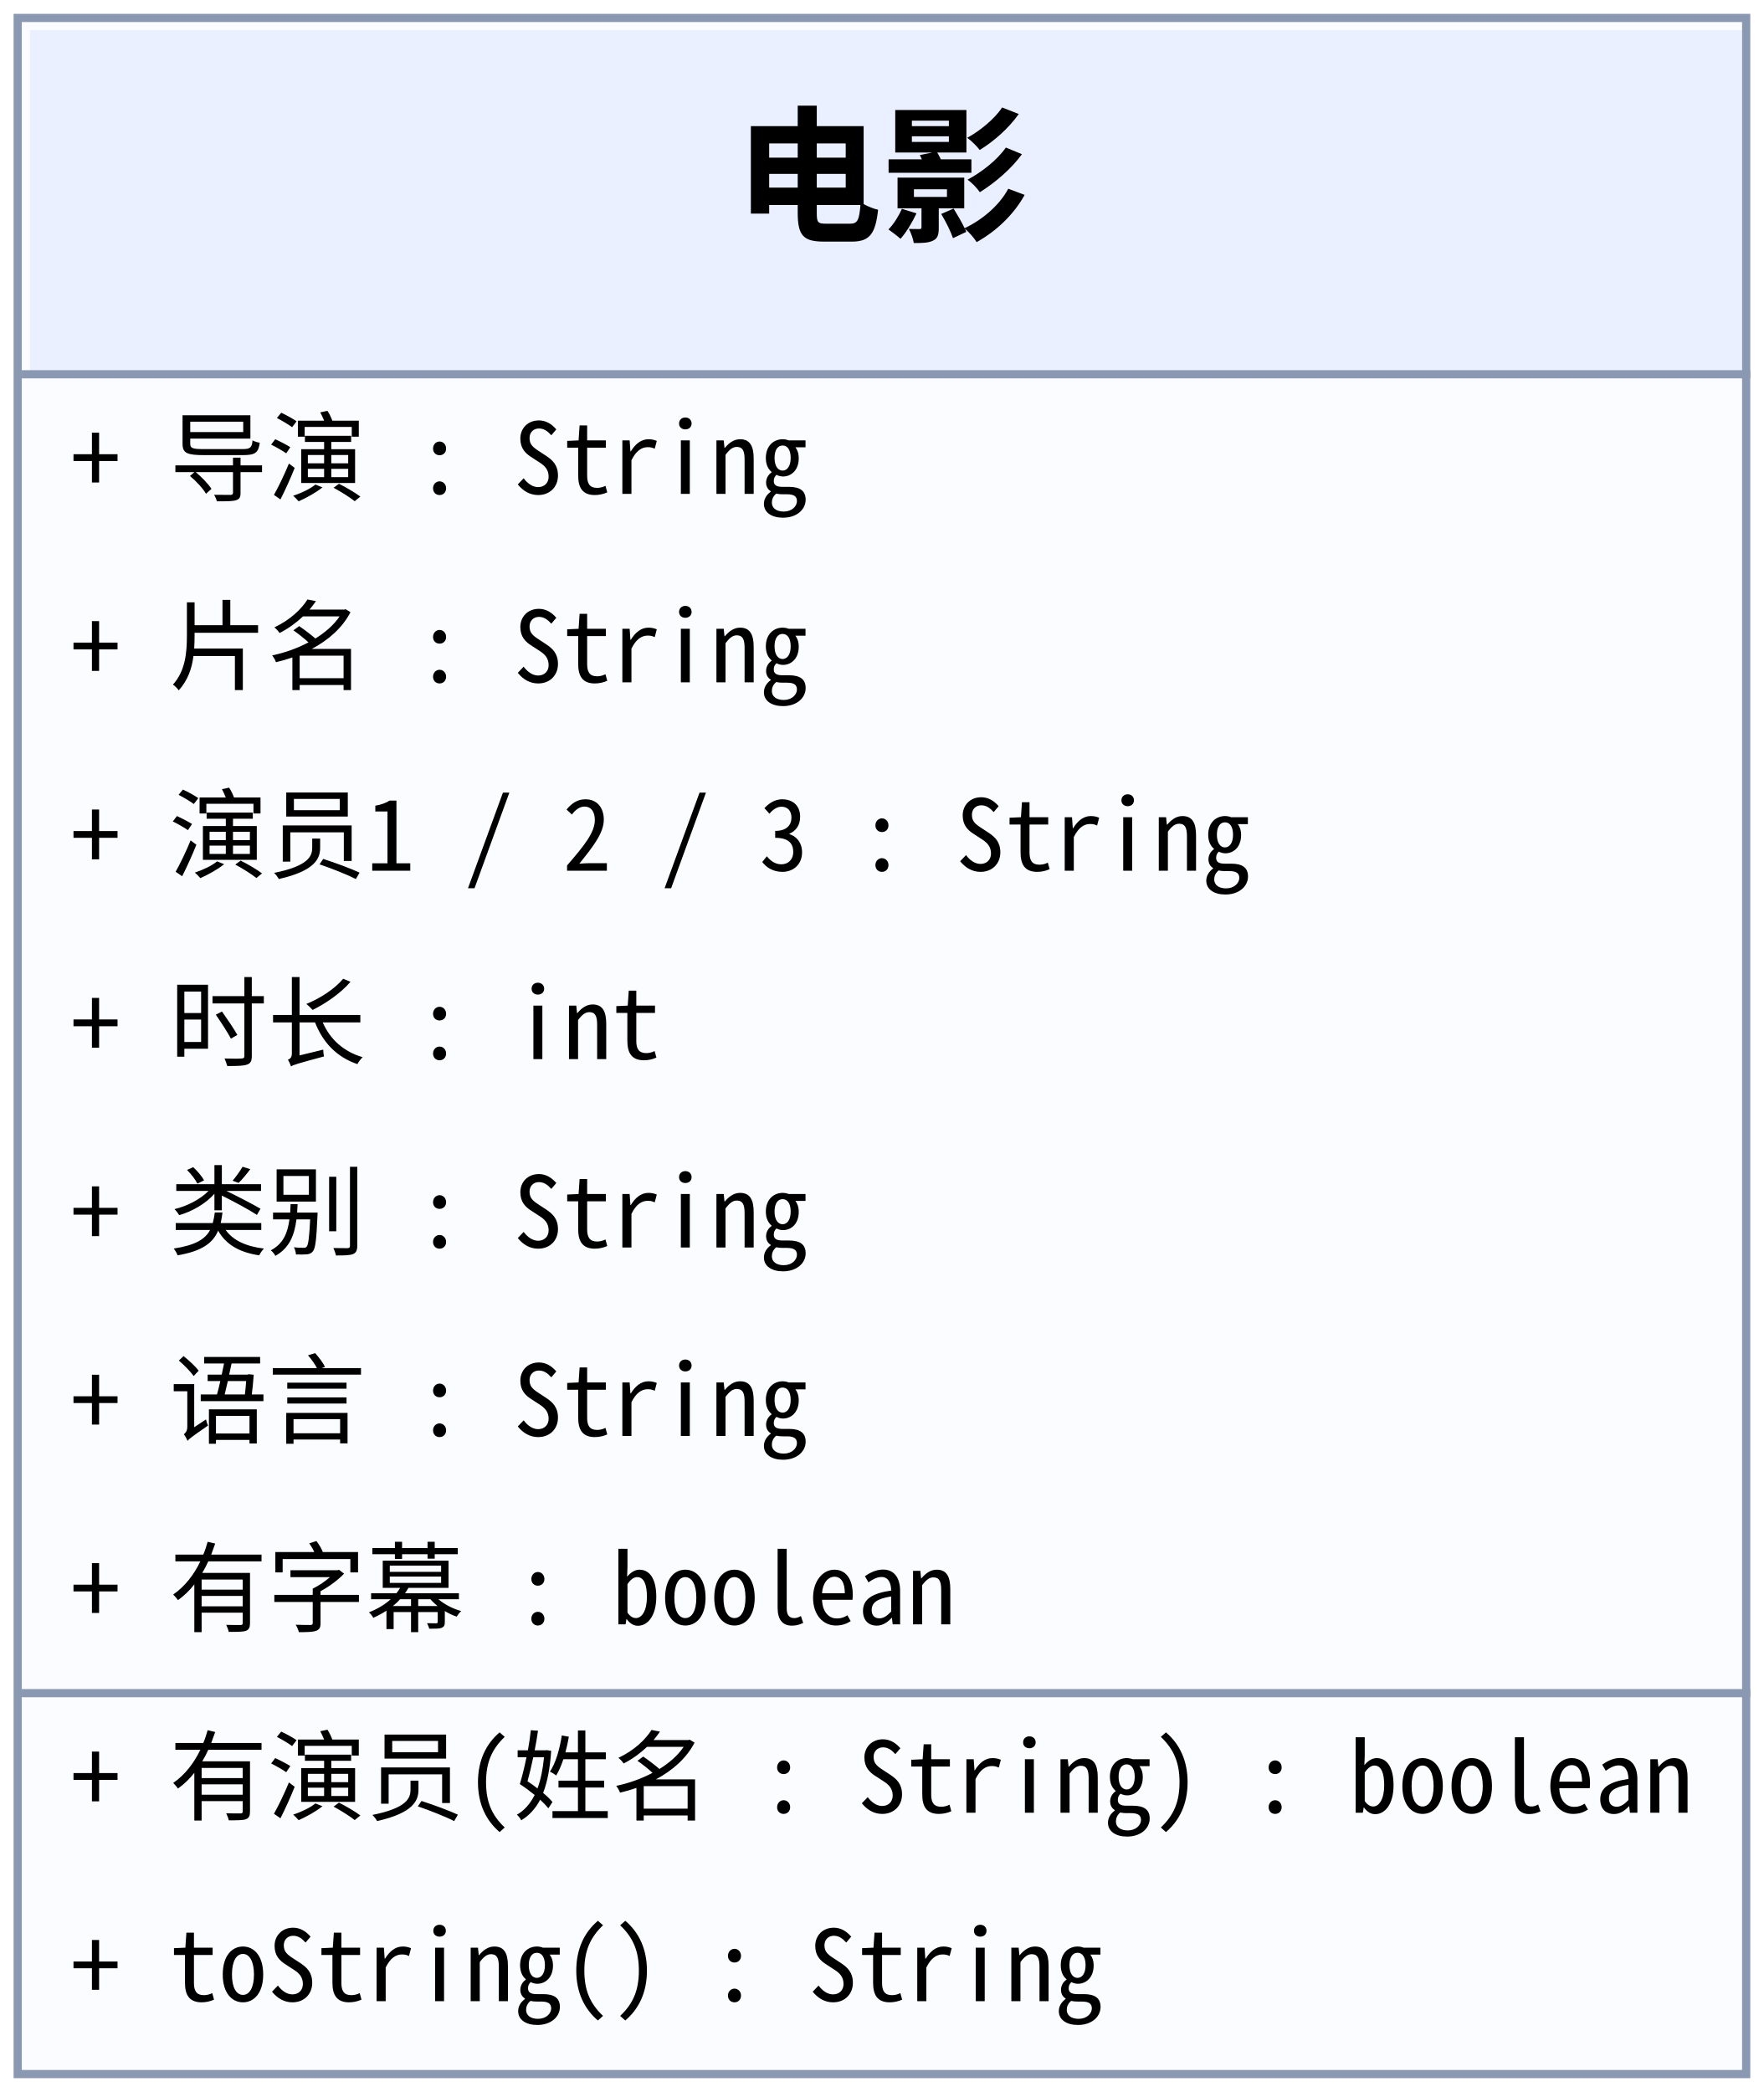
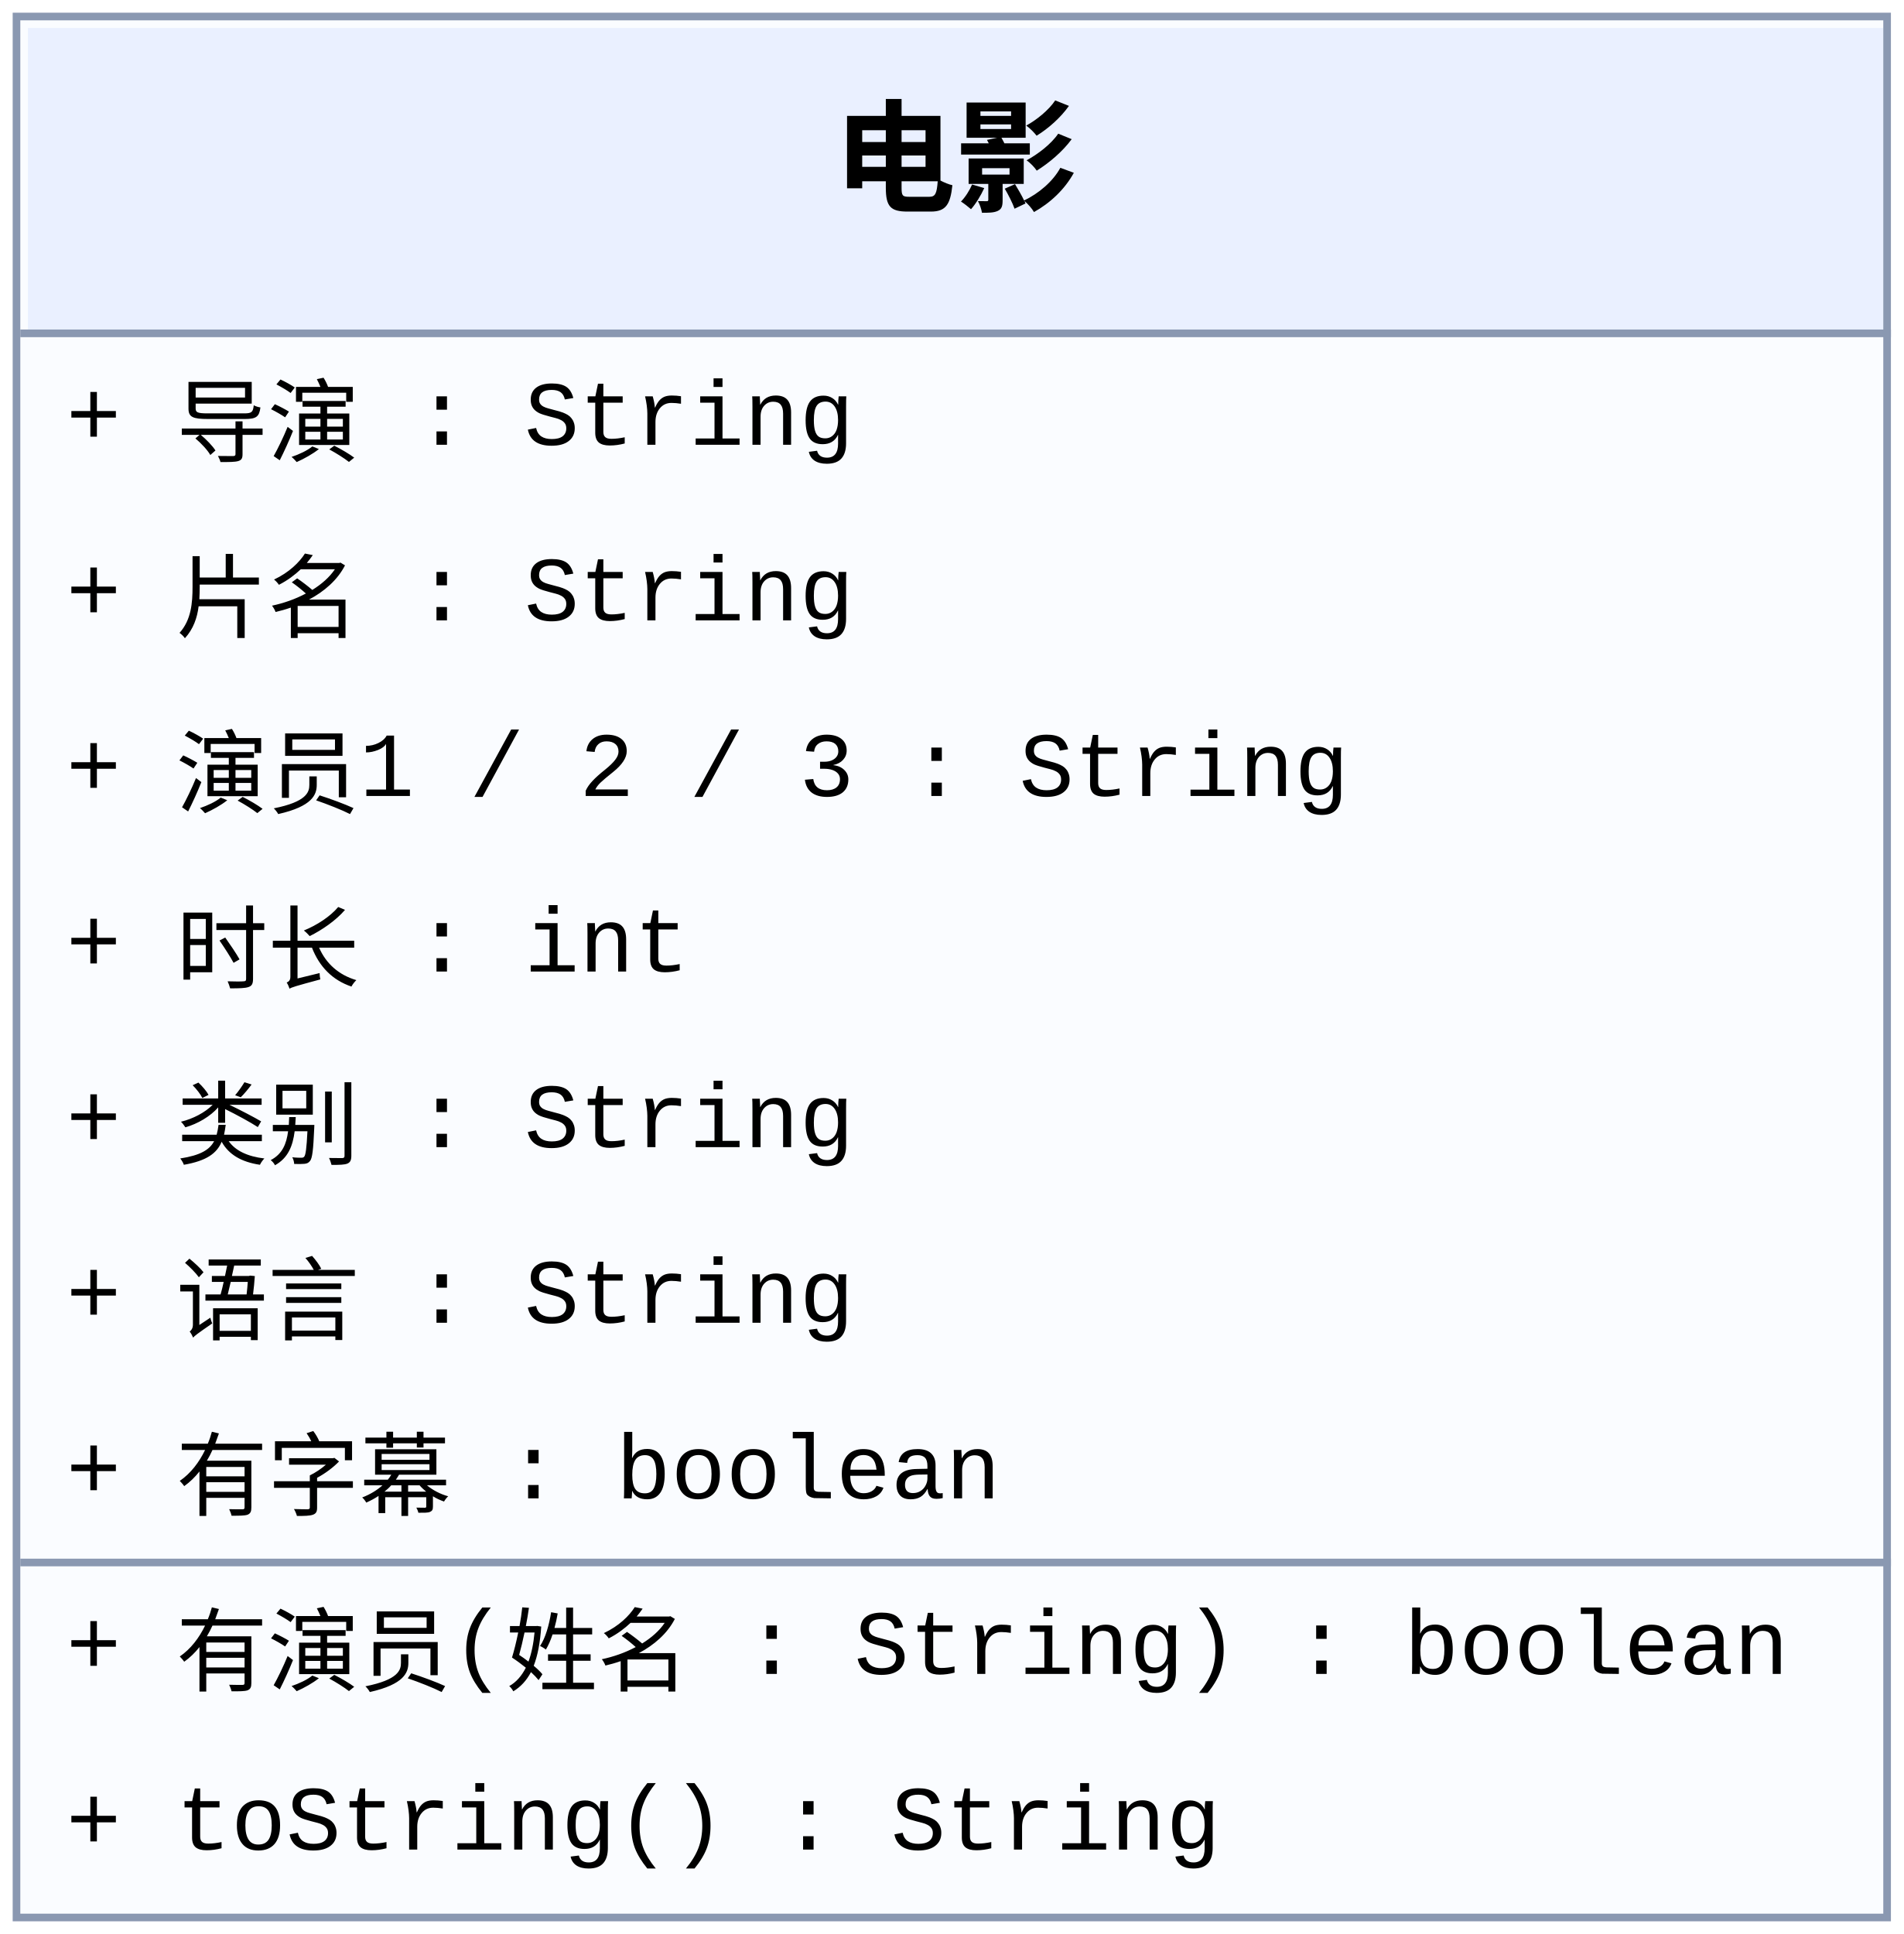
- <svg xmlns="http://www.w3.org/2000/svg" width="215pt" height="255pt" viewBox="0.00 0.00 215.32 255.32">
-   <g id="graph0" class="graph" transform="scale(1 1) rotate(0) translate(2.16 253.16)">
+ <svg xmlns="http://www.w3.org/2000/svg" width="249pt" height="253pt" viewBox="0.00 0.00 249.32 253.32">
+   <style type="text/css">text { font-family: ui-monospace, "SFMono-Regular", Menlo, Monaco, Consolas, "Liberation Mono", "Microsoft YaHei", "Noto Sans CJK SC", monospace; }</style>
+   <g id="graph0" class="graph" transform="scale(1 1) rotate(0) translate(2.16 251.16)">
    <g id="node1" class="node">
-       <polygon fill="#fafcff" stroke="transparent" points="0,0 0,-251 211,-251 211,0 0,0" />
-       <polygon fill="#eaf0ff" stroke="transparent" points="1.5,-207.5 1.5,-249.5 210.5,-249.5 210.5,-207.5 1.5,-207.5" />
-       <text text-anchor="start" x="87.5" y="-225.1" font-family="Noto Sans CJK SC" font-weight="bold" font-size="18.00">电影</text>
-       <text text-anchor="start" x="6.5" y="-192.9" font-family="Noto Sans Mono CJK SC" font-size="12.00">+ 导演 : String</text>
-       <text text-anchor="start" x="6.5" y="-169.9" font-family="Noto Sans Mono CJK SC" font-size="12.00">+ 片名 : String</text>
-       <text text-anchor="start" x="6.5" y="-146.9" font-family="Noto Sans Mono CJK SC" font-size="12.00">+ 演员1 / 2 / 3 : String</text>
-       <text text-anchor="start" x="6.5" y="-123.9" font-family="Noto Sans Mono CJK SC" font-size="12.00">+ 时长 : int</text>
-       <text text-anchor="start" x="6.5" y="-100.9" font-family="Noto Sans Mono CJK SC" font-size="12.00">+ 类别 : String</text>
-       <text text-anchor="start" x="6.5" y="-77.9" font-family="Noto Sans Mono CJK SC" font-size="12.00">+ 语言 : String</text>
-       <text text-anchor="start" x="6.5" y="-54.9" font-family="Noto Sans Mono CJK SC" font-size="12.00">+ 有字幕 : boolean</text>
-       <text text-anchor="start" x="6.5" y="-31.9" font-family="Noto Sans Mono CJK SC" font-size="12.00">+ 有演员(姓名 : String) : boolean</text>
-       <text text-anchor="start" x="6.5" y="-8.9" font-family="Noto Sans Mono CJK SC" font-size="12.00">+ toString() : String</text>
-       <polygon fill="#8a98b1" stroke="#8a98b1" points="0.5,-207.5 0.5,-207.5 211.5,-207.5 211.5,-207.5 0.5,-207.5" />
-       <polygon fill="#8a98b1" stroke="#8a98b1" points="0.5,-46.5 0.5,-46.5 211.5,-46.5 211.5,-46.5 0.5,-46.5" />
-       <polygon fill="none" stroke="#8a98b1" points="0,0 0,-251 211,-251 211,0 0,0" />
+       <polygon fill="#fafcff" stroke="transparent" points="0,0 0,-249 245,-249 245,0 0,0" />
+       <polygon fill="#eaf0ff" stroke="transparent" points="1.5,-207.5 1.5,-247.5 244.5,-247.5 244.5,-207.5 1.5,-207.5" />
+       <text text-anchor="start" x="107" y="-224.7" font-family="Liberation Mono" font-weight="bold" font-size="16.00">电影</text>
+       <text text-anchor="start" x="6.5" y="-192.9" font-family="Liberation Mono" font-size="12.00">+ 导演 : String</text>
+       <text text-anchor="start" x="6.5" y="-169.9" font-family="Liberation Mono" font-size="12.00">+ 片名 : String</text>
+       <text text-anchor="start" x="6.5" y="-146.9" font-family="Liberation Mono" font-size="12.00">+ 演员1 / 2 / 3 : String</text>
+       <text text-anchor="start" x="6.5" y="-123.9" font-family="Liberation Mono" font-size="12.00">+ 时长 : int</text>
+       <text text-anchor="start" x="6.5" y="-100.9" font-family="Liberation Mono" font-size="12.00">+ 类别 : String</text>
+       <text text-anchor="start" x="6.5" y="-77.9" font-family="Liberation Mono" font-size="12.00">+ 语言 : String</text>
+       <text text-anchor="start" x="6.5" y="-54.9" font-family="Liberation Mono" font-size="12.00">+ 有字幕 : boolean</text>
+       <text text-anchor="start" x="6.5" y="-31.9" font-family="Liberation Mono" font-size="12.00">+ 有演员(姓名 : String) : boolean</text>
+       <text text-anchor="start" x="6.5" y="-8.9" font-family="Liberation Mono" font-size="12.00">+ toString() : String</text>
+       <polygon fill="#8a98b1" stroke="#8a98b1" points="0.5,-207.5 0.5,-207.5 245.5,-207.5 245.5,-207.5 0.5,-207.5" />
+       <polygon fill="#8a98b1" stroke="#8a98b1" points="0.5,-46.5 0.5,-46.5 245.5,-46.5 245.5,-46.5 0.5,-46.5" />
+       <polygon fill="none" stroke="#8a98b1" points="0,0 0,-249 245,-249 245,0 0,0" />
    </g>
  </g>
</svg>
